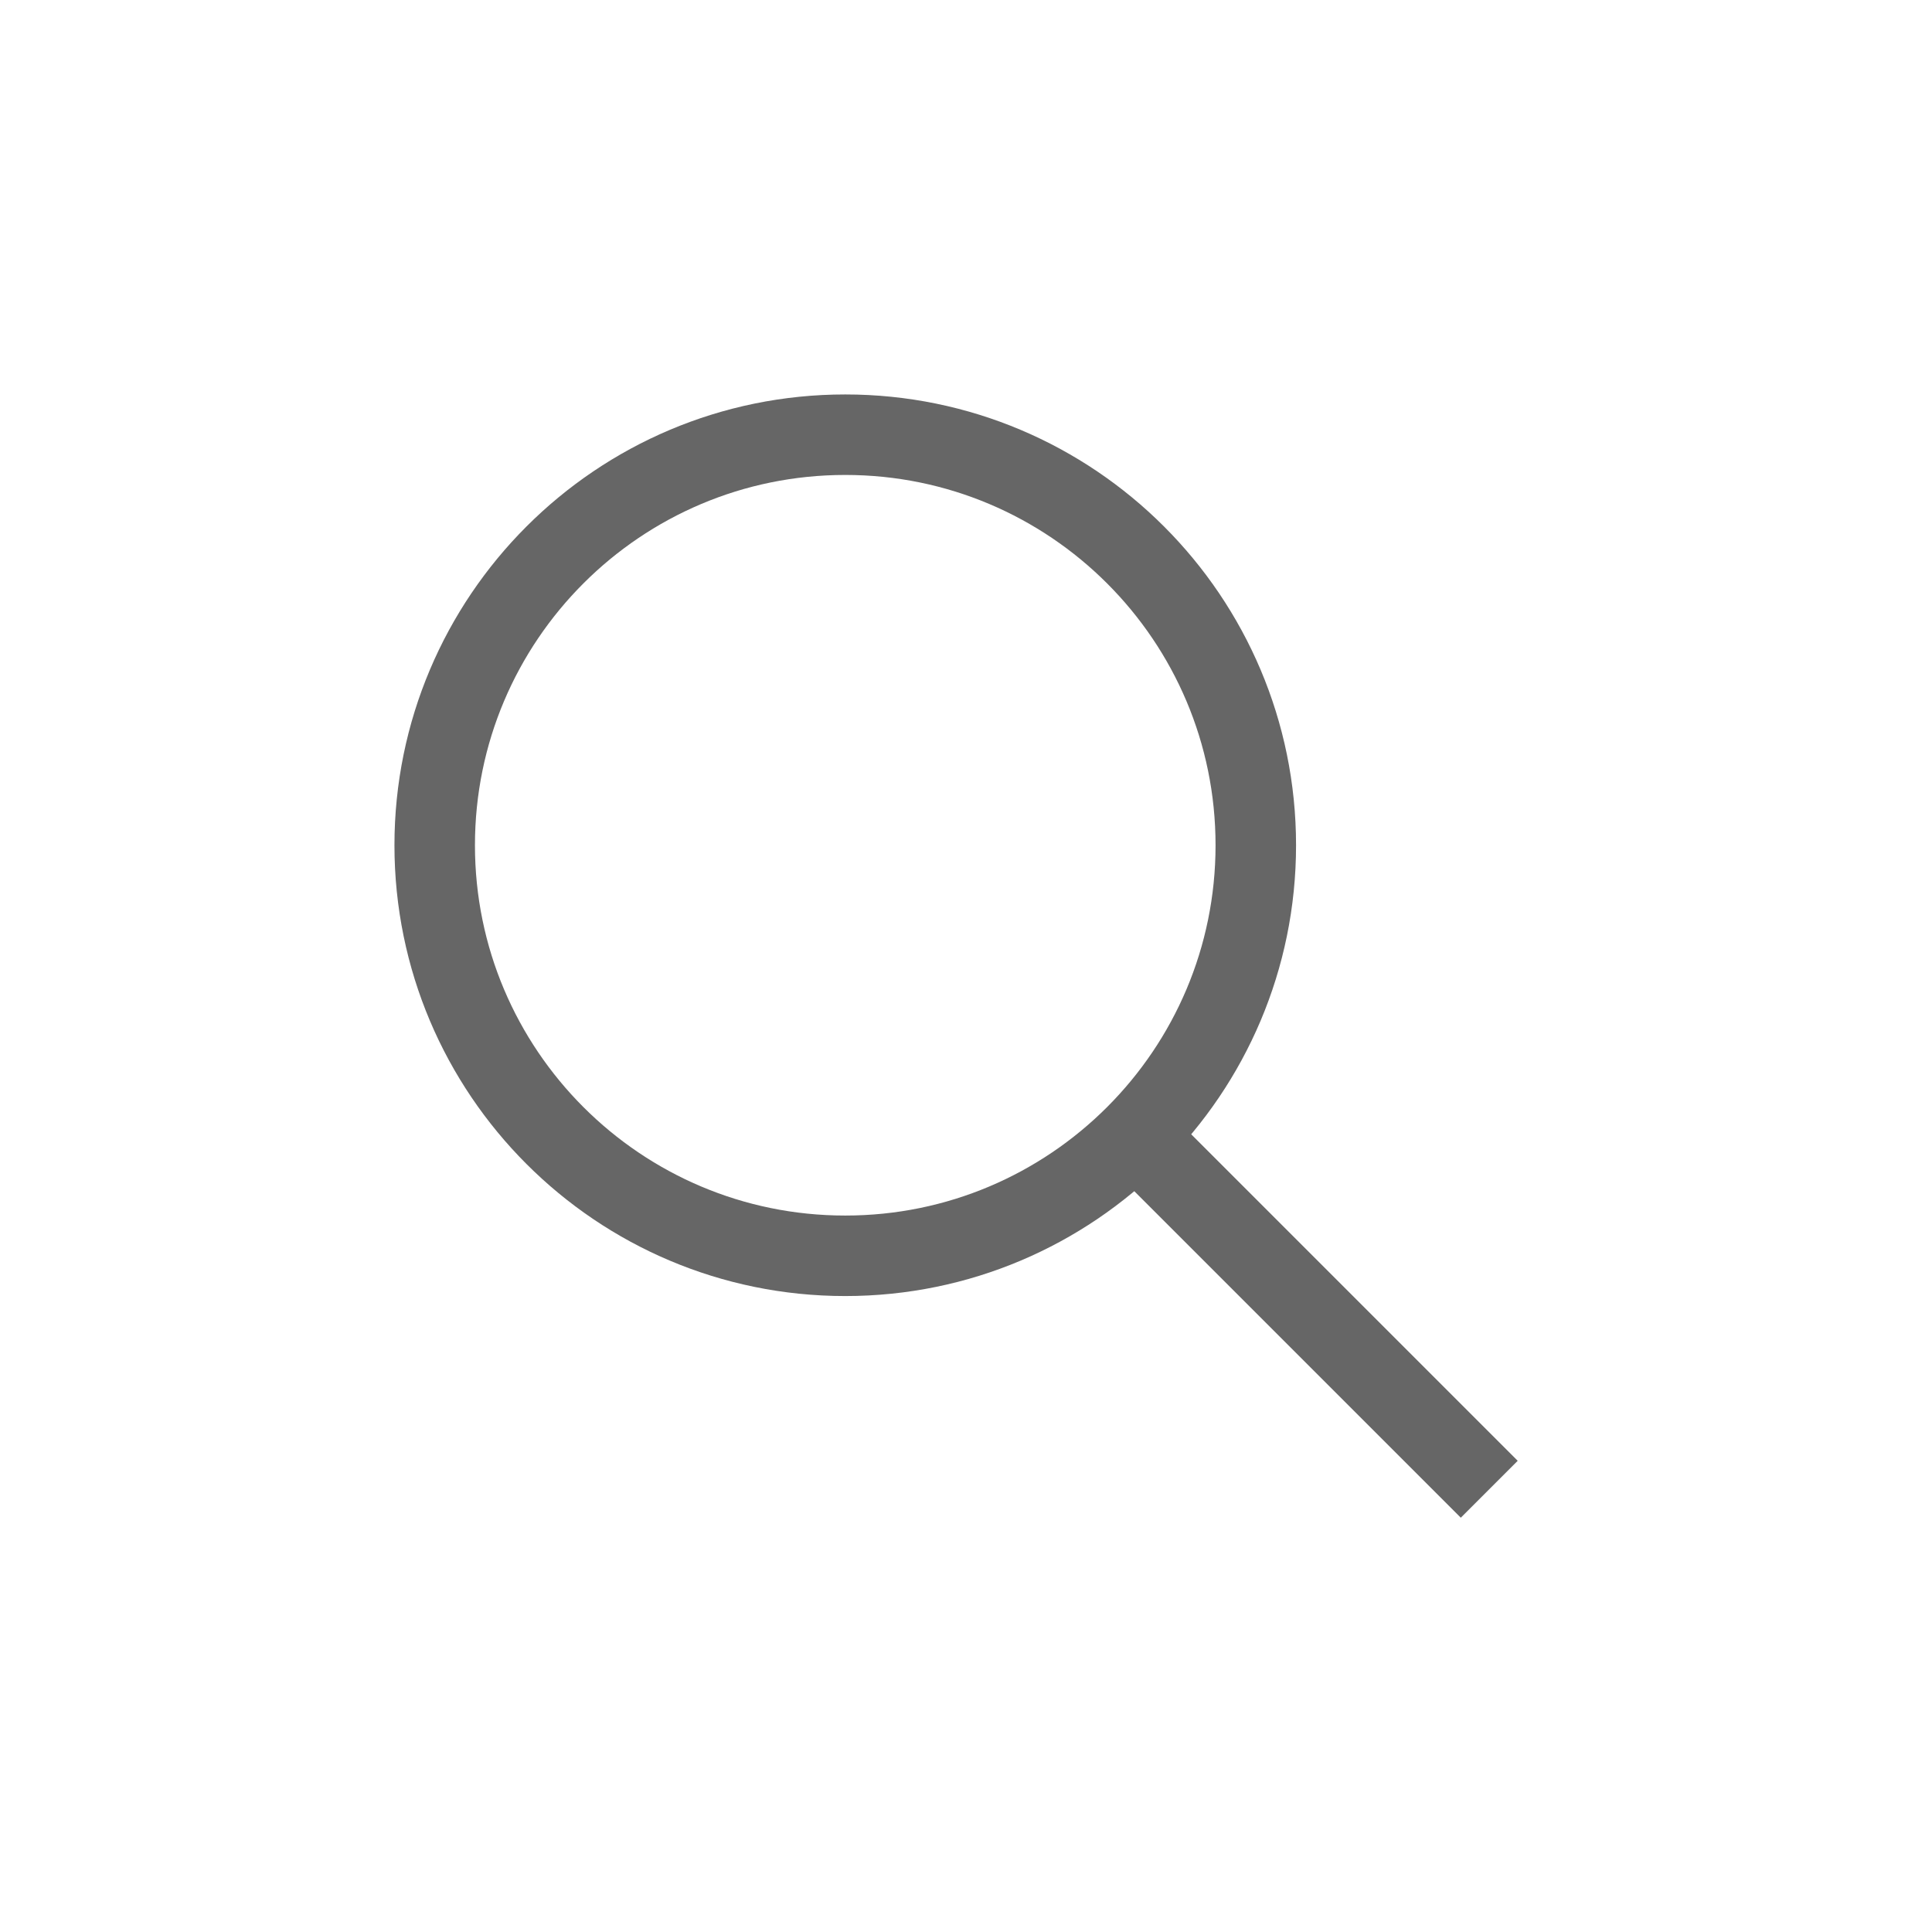
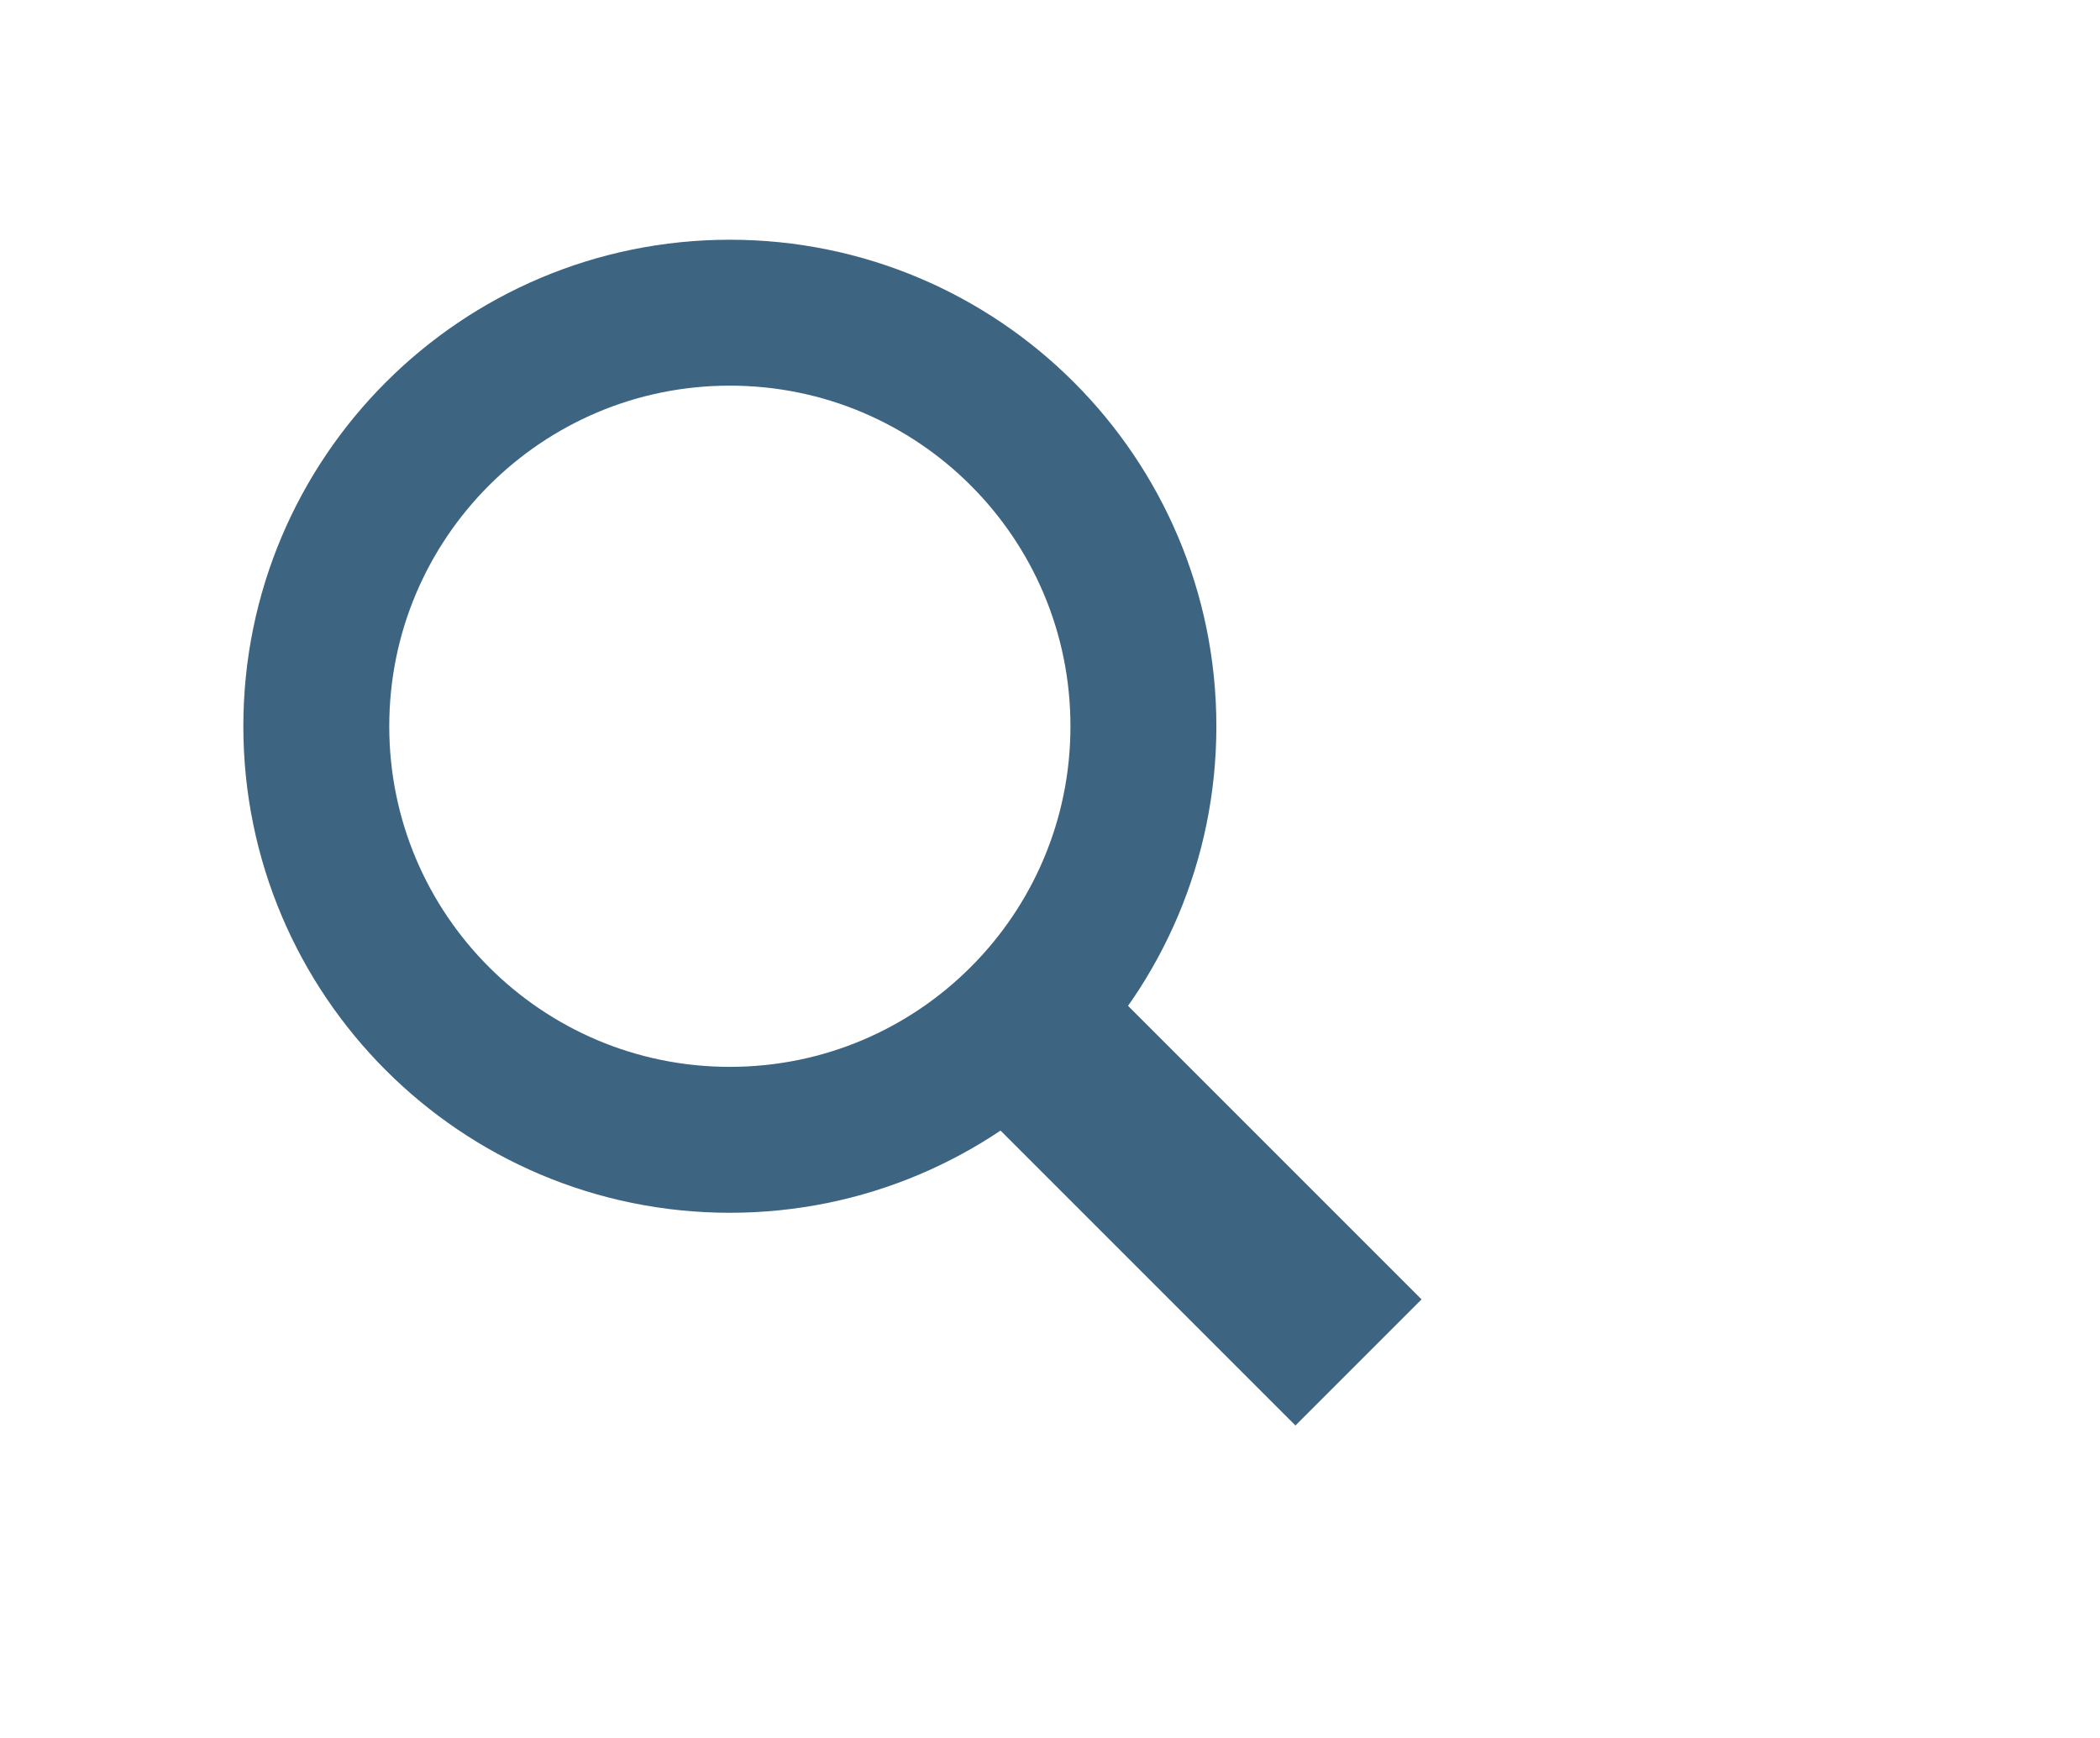
- <svg xmlns="http://www.w3.org/2000/svg" version="1.1" x="0px" y="0px" width="24px" height="24px" viewBox="0 0 24 24" enable-background="new 0 0 24 24" xml:space="preserve">
-   <g id="Fondo">
- </g>
-   <g id="Guías">
- </g>
-   <g id="Primer_plano">
- </g>
-   <g id="Background">
- </g>
-   <g id="Setas">
- </g>
-   <g id="mapa-imagem">
- </g>
-   <g id="a">
- </g>
-   <g id="v">
- </g>
-   <g id="todos">
- </g>
-   <g id="Layer_1">
- </g>
-   <g id="XMLID_1_">
- </g>
-   <g id="logo">
- </g>
-   <g id="Artwork">
-     <g>
-       <rect x="0" y="0" fill="none" width="24" height="24" />
-       <g>
-         <line fill="none" stroke="#666666" stroke-miterlimit="10" x1="13.9" y1="13.9" x2="18.5" y2="18.5" />
-         <circle fill="none" stroke="#666666" stroke-miterlimit="10" cx="10.5" cy="10.5" r="5.1" />
-       </g>
-     </g>
+ <svg xmlns="http://www.w3.org/2000/svg" version="1.1" id="Layer_1" x="0px" y="0px" width="29px" height="24px" viewBox="0 0 29 24" enable-background="new 0 0 29 24" xml:space="preserve">
+   <g>
+     <rect x="13.156" y="15.26" transform="matrix(-0.7071 -0.7071 0.7071 -0.7071 16.4017 39.7777)" fill="#3D6480" width="6.568" height="2.463" />
+     <circle fill="none" stroke="#3D6480" stroke-width="2.015" stroke-miterlimit="10" cx="10.079" cy="10.029" r="5.711" />
  </g>
</svg>
